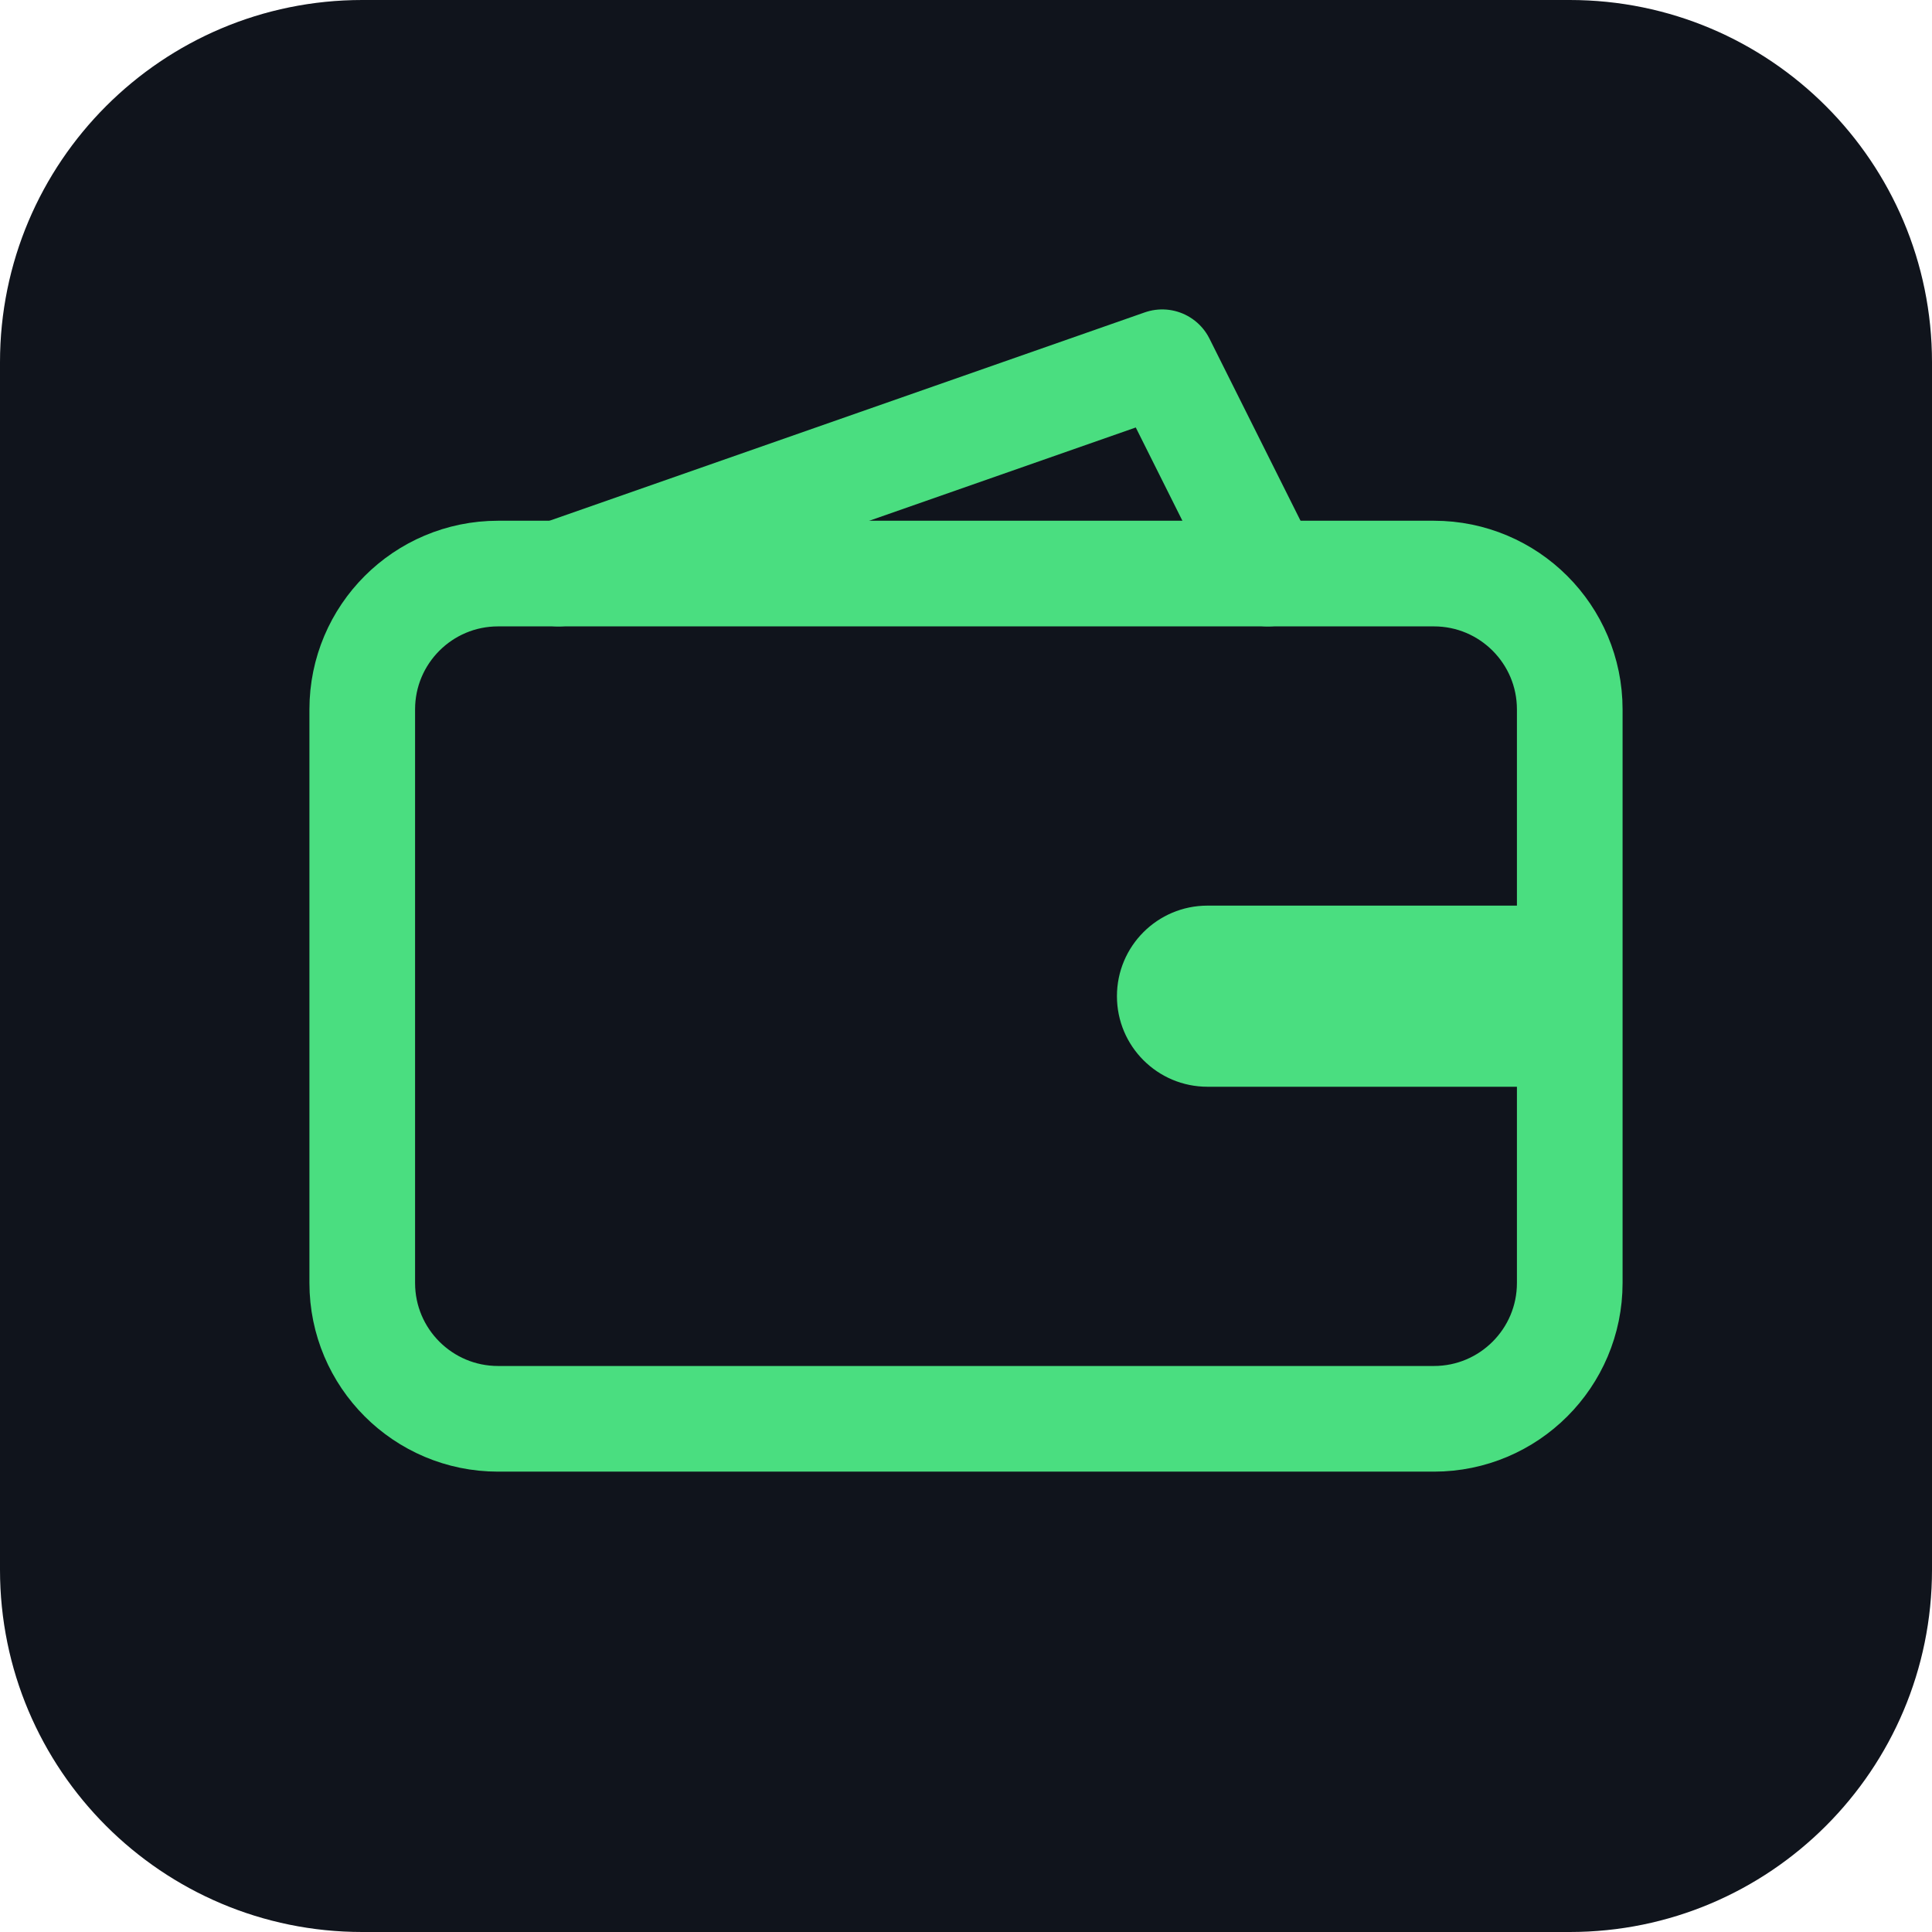
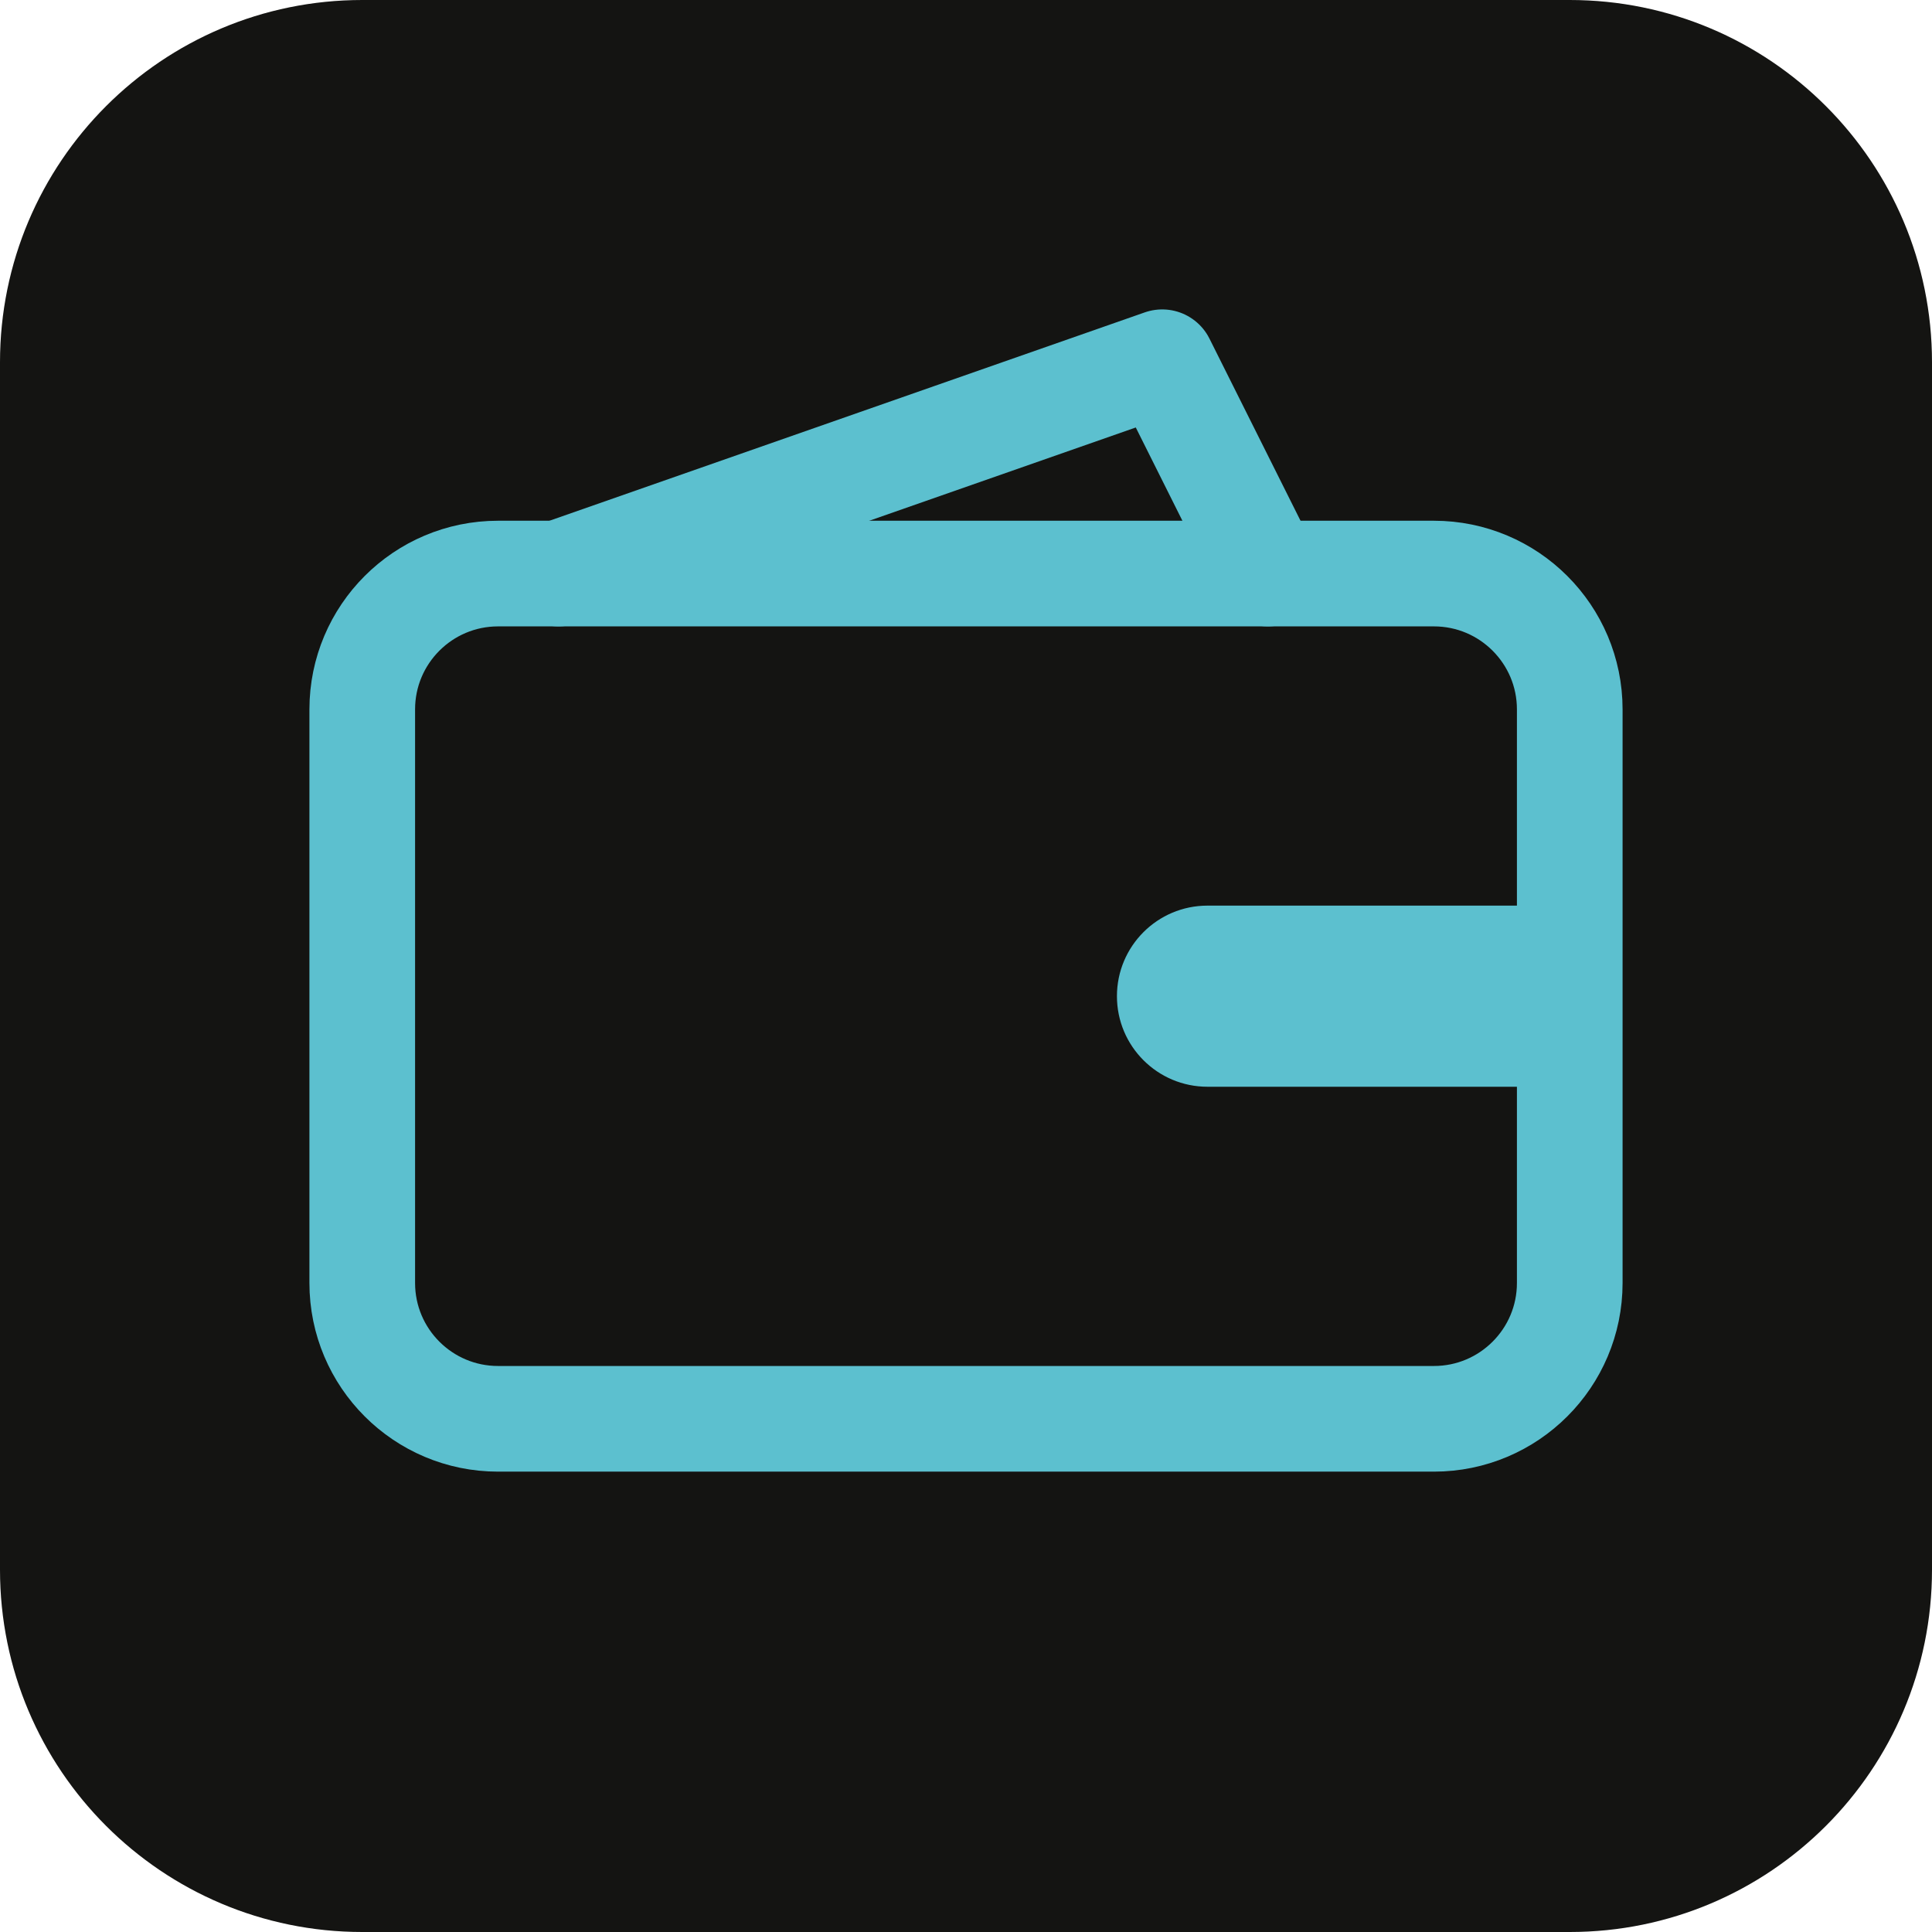
<svg xmlns="http://www.w3.org/2000/svg" viewBox="0 0 512 512">
-   <rect width="512" height="512" rx="96" fill="#10141c" />
-   <rect x="96" y="152" width="320" height="224" rx="36" fill="none" stroke="#4ade80" stroke-width="28" />
-   <path d="M320 240h96v48h-96a24 24 0 0 1 0-48z" fill="#4ade80" />
-   <path d="M148 152l160-56 28 56" fill="none" stroke="#4ade80" stroke-width="28" stroke-linecap="round" stroke-linejoin="round" />
+   <rect width="512" height="512" rx="96" fill="#141412" />
+   <rect x="96" y="152" width="320" height="224" rx="36" fill="none" stroke="#5cc0cf" stroke-width="28" />
+   <path d="M320 240h96v48h-96a24 24 0 0 1 0-48z" fill="#5cc0cf" />
+   <path d="M148 152l160-56 28 56" fill="none" stroke="#5cc0cf" stroke-width="28" stroke-linecap="round" stroke-linejoin="round" />
</svg>
